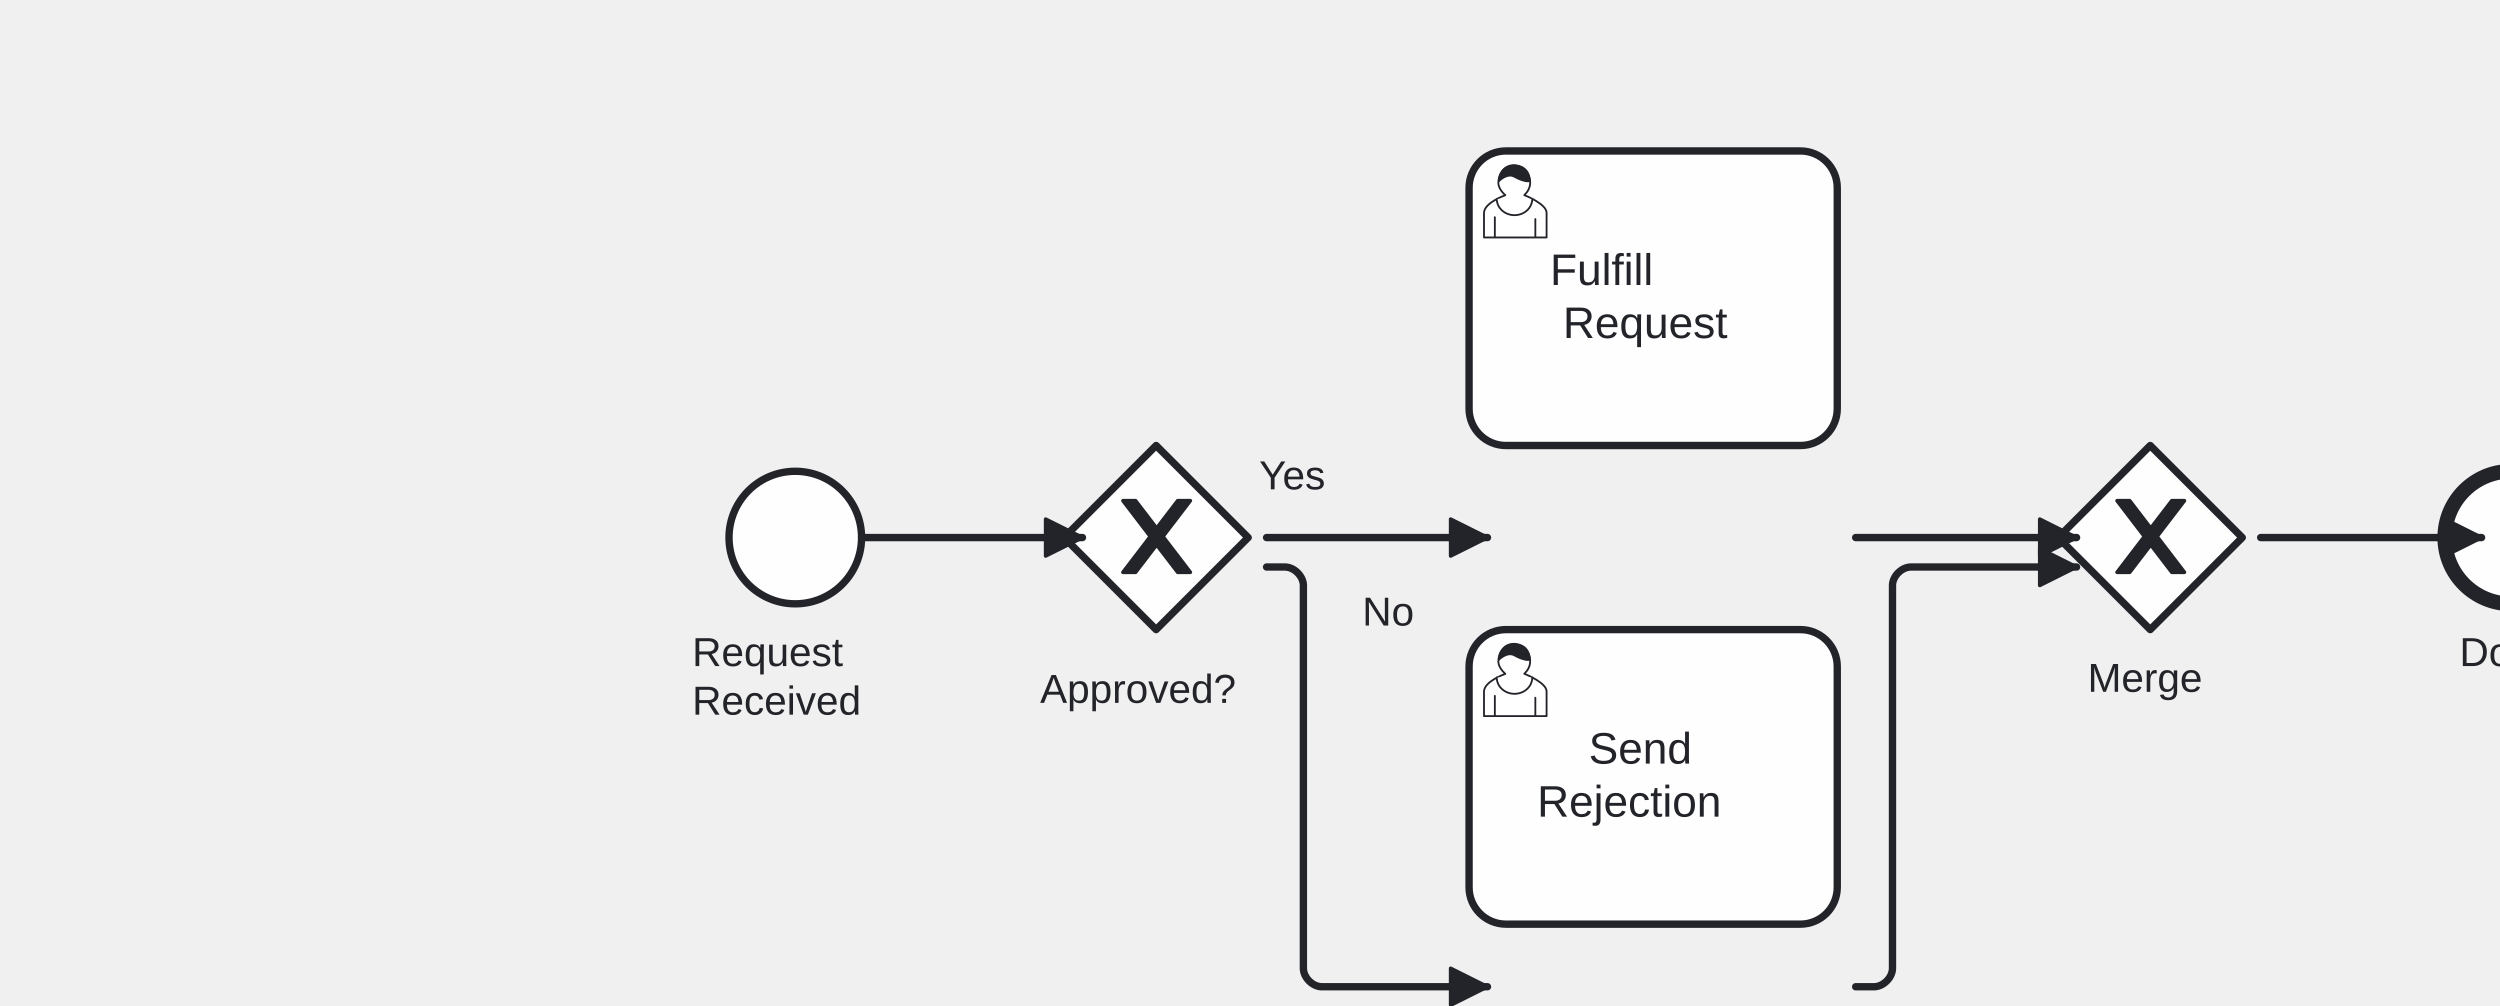
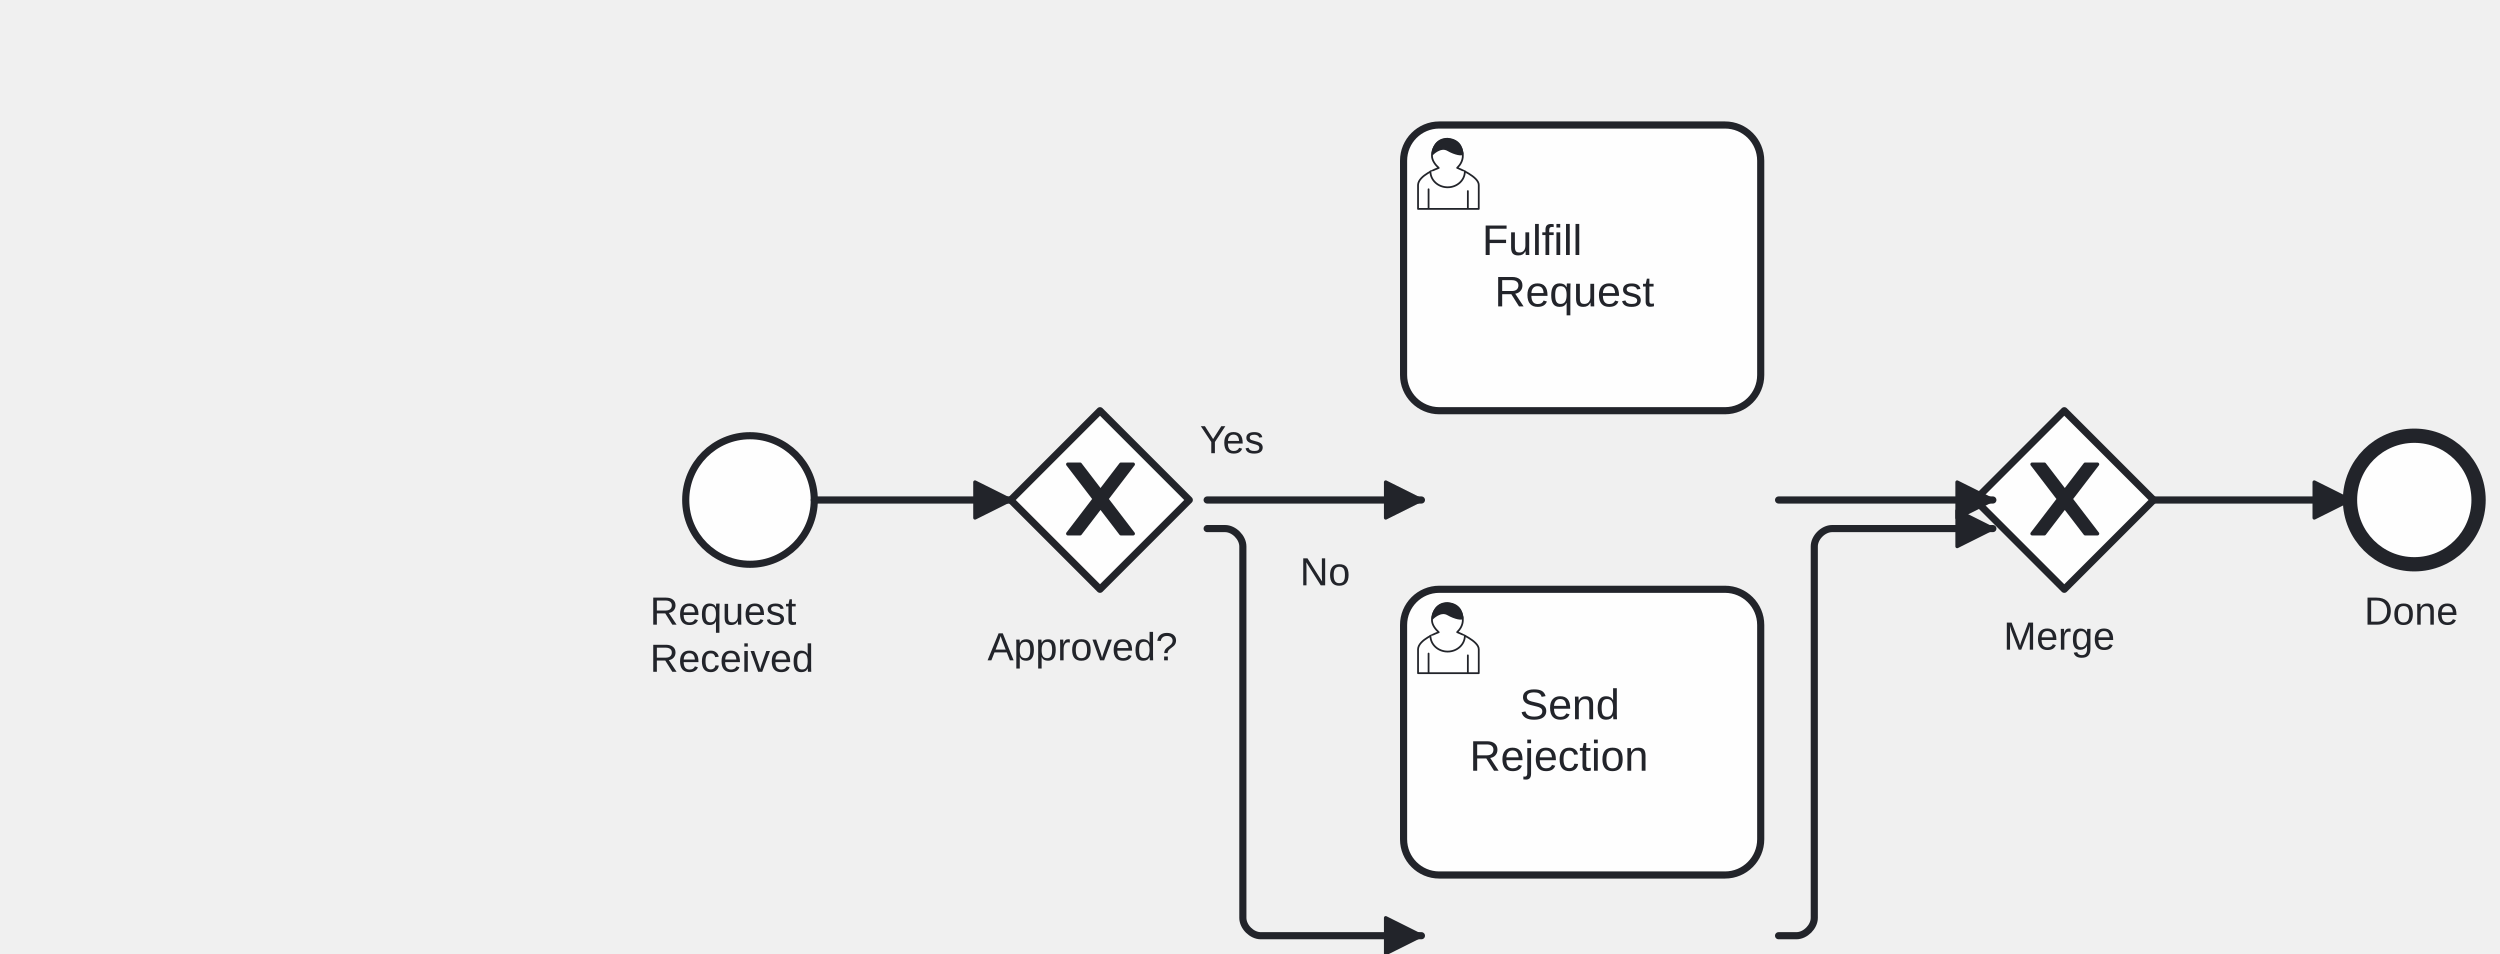
- <svg xmlns="http://www.w3.org/2000/svg" width="679" height="273" viewBox="-6 -6 679 273" version="1.1">
+ <svg xmlns="http://www.w3.org/2000/svg" width="700" height="267" viewBox="0 0 700 267" version="1.1">
  <g class="djs-group">
    <g class="djs-element djs-shape" data-element-id="StartEvent_RequestReceived" style="display: block;" transform="translate(192, 122)">
      <g class="djs-visual">
        <circle cx="18" cy="18" r="18" style="stroke-linecap: round; stroke-linejoin: round; stroke: hsl(225, 10%, 15%); stroke-width: 2px; fill: white; fill-opacity: 0.95;" />
      </g>
      <rect style="fill: none; stroke-opacity: 0; stroke: white; stroke-width: 15px;" class="djs-hit djs-hit-all" x="0" y="0" width="36" height="36" />
      <circle cx="18" cy="18" r="23" style="fill: none;" class="djs-outline" />
    </g>
  </g>
  <g class="djs-group">
    <g class="djs-element djs-shape" data-element-id="Gateway_Approved" style="display: block;" transform="translate(283, 115)">
      <g class="djs-visual">
        <polygon style="stroke-linecap: round; stroke-linejoin: round; stroke: hsl(225, 10%, 15%); stroke-width: 2px; fill: white; fill-opacity: 0.95;" points="25,0 50,25 25,50 0,25" />
        <path style="fill: hsl(225, 10%, 15%); stroke-linecap: round; stroke-linejoin: round; stroke: hsl(225, 10%, 15%); stroke-width: 1px;" d="m 16,15 7.429,9.714 -7.429,9.714 3.429,0 5.714,-7.464 5.714,7.464 3.429,0 -7.429,-9.714 7.429,-9.714 -3.429,0 -5.714,7.464 -5.714,-7.464 -3.429,0 z" />
      </g>
      <rect style="fill: none; stroke-opacity: 0; stroke: white; stroke-width: 15px;" class="djs-hit djs-hit-all" x="0" y="0" width="50" height="50" />
      <rect style="transform-box: fill-box; transform: rotate(45deg); transform-origin: center; fill: none;" x="2" y="2" rx="4" width="46" height="46" class="djs-outline" />
    </g>
  </g>
  <g class="djs-group">
    <g class="djs-element djs-shape" data-element-id="Gateway_Merge" style="display: block;" transform="translate(553, 115)">
      <g class="djs-visual">
        <polygon style="stroke-linecap: round; stroke-linejoin: round; stroke: hsl(225, 10%, 15%); stroke-width: 2px; fill: white; fill-opacity: 0.95;" points="25,0 50,25 25,50 0,25" />
        <path style="fill: hsl(225, 10%, 15%); stroke-linecap: round; stroke-linejoin: round; stroke: hsl(225, 10%, 15%); stroke-width: 1px;" d="m 16,15 7.429,9.714 -7.429,9.714 3.429,0 5.714,-7.464 5.714,7.464 3.429,0 -7.429,-9.714 7.429,-9.714 -3.429,0 -5.714,7.464 -5.714,-7.464 -3.429,0 z" />
      </g>
      <rect style="fill: none; stroke-opacity: 0; stroke: white; stroke-width: 15px;" class="djs-hit djs-hit-all" x="0" y="0" width="50" height="50" />
      <rect style="transform-box: fill-box; transform: rotate(45deg); transform-origin: center; fill: none;" x="2" y="2" rx="4" width="46" height="46" class="djs-outline" />
    </g>
  </g>
  <g class="djs-group">
    <g class="djs-element djs-shape" data-element-id="EndEvent_Done" style="display: block;" transform="translate(658, 122)">
      <g class="djs-visual">
        <circle cx="18" cy="18" r="18" style="stroke-linecap: round; stroke-linejoin: round; stroke: hsl(225, 10%, 15%); stroke-width: 4px; fill: white; fill-opacity: 0.95;" />
      </g>
      <rect style="fill: none; stroke-opacity: 0; stroke: white; stroke-width: 15px;" class="djs-hit djs-hit-all" x="0" y="0" width="36" height="36" />
      <circle cx="18" cy="18" r="24" style="fill: none;" class="djs-outline" />
    </g>
  </g>
  <g class="djs-group">
    <g class="djs-element djs-shape" data-element-id="UserTask_FulfillRequest" style="display: block;" transform="translate(393, 35)">
      <g class="djs-visual">
        <rect x="0" y="0" width="100" height="80" rx="10" ry="10" style="stroke-linecap: round; stroke-linejoin: round; stroke: hsl(225, 10%, 15%); stroke-width: 2px; fill: white; fill-opacity: 0.95;" />
        <text style="font-family: Arial, sans-serif; font-size: 12px; font-weight: normal; fill: hsl(225, 10%, 15%);" lineHeight="1.2" class="djs-label">
          <tspan x="22" y="36.4">Fulfill </tspan>
          <tspan x="25.5" y="50.8">Request</tspan>
        </text>
        <path style="fill: white; stroke-linecap: round; stroke-linejoin: round; stroke: hsl(225, 10%, 15%); stroke-width: 0.5px;" d="m 15,12 c 0.909,-0.845 1.594,-2.049 1.594,-3.385 0,-2.554 -1.805,-4.622 -4.357,-4.622 -2.552,0 -4.288,2.068 -4.288,4.622 0,1.348 0.974,2.562 1.896,3.405 -0.529,0.187 -5.669,2.097 -5.794,4.756 v 6.718 h 17 v -6.718 c 0,-2.298 -5.528,-4.595 -6.051,-4.776 zm -8,6 l 0,5.5 m 11,0 l 0,-5" />
        <path style="fill: white; stroke-linecap: round; stroke-linejoin: round; stroke: hsl(225, 10%, 15%); stroke-width: 0.5px;" d="m 15,12 m 2.162,1.009 c 0,2.447 -2.158,4.431 -4.821,4.431 -2.665,0 -4.822,-1.981 -4.822,-4.431 " />
        <path style="fill: hsl(225, 10%, 15%); stroke-linecap: round; stroke-linejoin: round; stroke: hsl(225, 10%, 15%); stroke-width: 0.5px;" d="m 15,12 m -6.9,-3.80 c 0,0 2.251,-2.358 4.274,-1.177 2.024,1.181 4.221,1.537 4.124,0.965 -0.098,-0.57 -0.117,-3.791 -4.191,-4.136 -3.575,0.001 -4.208,3.367 -4.207,4.348 z" />
      </g>
      <rect style="fill: none; stroke-opacity: 0; stroke: white; stroke-width: 15px;" class="djs-hit djs-hit-all" x="0" y="0" width="100" height="80" />
      <rect x="-5" y="-5" rx="14" width="110" height="90" style="fill: none;" class="djs-outline" />
    </g>
  </g>
  <g class="djs-group">
    <g class="djs-element djs-shape" data-element-id="UserTask_SendRejection" style="display: block;" transform="translate(393, 165)">
      <g class="djs-visual">
        <rect x="0" y="0" width="100" height="80" rx="10" ry="10" style="stroke-linecap: round; stroke-linejoin: round; stroke: hsl(225, 10%, 15%); stroke-width: 2px; fill: white; fill-opacity: 0.95;" />
        <text style="font-family: Arial, sans-serif; font-size: 12px; font-weight: normal; fill: hsl(225, 10%, 15%);" lineHeight="1.2" class="djs-label">
          <tspan x="32.5" y="36.4">Send </tspan>
          <tspan x="18.5" y="50.8">Rejection</tspan>
        </text>
        <path style="fill: white; stroke-linecap: round; stroke-linejoin: round; stroke: hsl(225, 10%, 15%); stroke-width: 0.5px;" d="m 15,12 c 0.909,-0.845 1.594,-2.049 1.594,-3.385 0,-2.554 -1.805,-4.622 -4.357,-4.622 -2.552,0 -4.288,2.068 -4.288,4.622 0,1.348 0.974,2.562 1.896,3.405 -0.529,0.187 -5.669,2.097 -5.794,4.756 v 6.718 h 17 v -6.718 c 0,-2.298 -5.528,-4.595 -6.051,-4.776 zm -8,6 l 0,5.5 m 11,0 l 0,-5" />
        <path style="fill: white; stroke-linecap: round; stroke-linejoin: round; stroke: hsl(225, 10%, 15%); stroke-width: 0.5px;" d="m 15,12 m 2.162,1.009 c 0,2.447 -2.158,4.431 -4.821,4.431 -2.665,0 -4.822,-1.981 -4.822,-4.431 " />
        <path style="fill: hsl(225, 10%, 15%); stroke-linecap: round; stroke-linejoin: round; stroke: hsl(225, 10%, 15%); stroke-width: 0.5px;" d="m 15,12 m -6.9,-3.80 c 0,0 2.251,-2.358 4.274,-1.177 2.024,1.181 4.221,1.537 4.124,0.965 -0.098,-0.57 -0.117,-3.791 -4.191,-4.136 -3.575,0.001 -4.208,3.367 -4.207,4.348 z" />
      </g>
      <rect style="fill: none; stroke-opacity: 0; stroke: white; stroke-width: 15px;" class="djs-hit djs-hit-all" x="0" y="0" width="100" height="80" />
      <rect x="-5" y="-5" rx="14" width="110" height="90" style="fill: none;" class="djs-outline" />
    </g>
  </g>
  <g class="djs-group">
    <g class="djs-element djs-connection" data-element-id="Flow_RequestReceived_to_Approved" style="display: block;">
      <g class="djs-visual">
        <defs>
-           <marker id="marker-dc9fnxqv7yah214x3cgdk9sl9" viewBox="0 0 20 20" refX="11" refY="10" markerWidth="10" markerHeight="10" orient="auto">
-             <path d="M 1 5 L 11 10 L 1 15 Z" style="stroke-linecap: round; stroke-linejoin: round; stroke: hsl(225, 10%, 15%); stroke-width: 1px; fill: hsl(225, 10%, 15%);" />
-           </marker>
-         </defs>
-         <path style="fill: none; stroke-linecap: round; stroke-linejoin: round; stroke: hsl(225, 10%, 15%); stroke-width: 2px; marker-end: url(#marker-dc9fnxqv7yah214x3cgdk9sl9);" data-corner-radius="5" d="M228,140L288,140" />
-       </g>
-       <path d="M228,140L288,140" style="fill: none; stroke-opacity: 0; stroke: white; stroke-width: 15px;" class="djs-hit djs-hit-stroke" />
-       <rect x="223" y="135" rx="4" width="70" height="10" style="fill: none;" class="djs-outline" />
+           <marker id="marker-3bvm91c11kuac1glmzpgq3cwi" viewBox="0 0 20 20" refX="11" refY="10" markerWidth="10" markerHeight="10" orient="auto">
+             <path d="M 1 5 L 11 10 L 1 15 Z" style="stroke-linecap: round; stroke-linejoin: round; stroke: hsl(225, 10%, 15%); stroke-width: 1px; fill: hsl(225, 10%, 15%);" />
+           </marker>
+         </defs>
+         <path style="fill: none; stroke-linecap: round; stroke-linejoin: round; stroke: hsl(225, 10%, 15%); stroke-width: 2px; marker-end: url(#marker-3bvm91c11kuac1glmzpgq3cwi);" data-corner-radius="5" d="M228,140L283,140" />
+       </g>
+       <path d="M228,140L283,140" style="fill: none; stroke-opacity: 0; stroke: white; stroke-width: 15px;" class="djs-hit djs-hit-stroke" />
+       <rect x="223" y="135" rx="4" width="65" height="10" style="fill: none;" class="djs-outline" />
    </g>
  </g>
  <g class="djs-group">
    <g class="djs-element djs-connection" data-element-id="Flow_Yes" style="display: block;">
      <g class="djs-visual">
        <defs>
-           <marker id="marker-1y2874e0d6f1mmnyyzuqce48a" viewBox="0 0 20 20" refX="11" refY="10" markerWidth="10" markerHeight="10" orient="auto">
-             <path d="M 1 5 L 11 10 L 1 15 Z" style="stroke-linecap: round; stroke-linejoin: round; stroke: hsl(225, 10%, 15%); stroke-width: 1px; fill: hsl(225, 10%, 15%);" />
-           </marker>
-         </defs>
-         <path style="fill: none; stroke-linecap: round; stroke-linejoin: round; stroke: hsl(225, 10%, 15%); stroke-width: 2px; marker-end: url(#marker-1y2874e0d6f1mmnyyzuqce48a);" data-corner-radius="5" d="M338,140L398,140" />
+           <marker id="marker-bwl4fszod4lavhlpjiz2nyxub" viewBox="0 0 20 20" refX="11" refY="10" markerWidth="10" markerHeight="10" orient="auto">
+             <path d="M 1 5 L 11 10 L 1 15 Z" style="stroke-linecap: round; stroke-linejoin: round; stroke: hsl(225, 10%, 15%); stroke-width: 1px; fill: hsl(225, 10%, 15%);" />
+           </marker>
+         </defs>
+         <path style="fill: none; stroke-linecap: round; stroke-linejoin: round; stroke: hsl(225, 10%, 15%); stroke-width: 2px; marker-end: url(#marker-bwl4fszod4lavhlpjiz2nyxub);" data-corner-radius="5" d="M338,140L398,140" />
      </g>
      <path d="M338,140L398,140" style="fill: none; stroke-opacity: 0; stroke: white; stroke-width: 15px;" class="djs-hit djs-hit-stroke" />
      <rect x="333" y="135" rx="4" width="70" height="10" style="fill: none;" class="djs-outline" />
    </g>
  </g>
  <g class="djs-group">
    <g class="djs-element djs-connection" data-element-id="Flow_No" style="display: block;">
      <g class="djs-visual">
        <defs>
-           <marker id="marker-exrn00opdciz9sa7s1umgbcmf" viewBox="0 0 20 20" refX="11" refY="10" markerWidth="10" markerHeight="10" orient="auto">
-             <path d="M 1 5 L 11 10 L 1 15 Z" style="stroke-linecap: round; stroke-linejoin: round; stroke: hsl(225, 10%, 15%); stroke-width: 1px; fill: hsl(225, 10%, 15%);" />
-           </marker>
-         </defs>
-         <path style="fill: none; stroke-linecap: round; stroke-linejoin: round; stroke: hsl(225, 10%, 15%); stroke-width: 2px; marker-end: url(#marker-exrn00opdciz9sa7s1umgbcmf);" data-corner-radius="5" d="M338,148L343,148C345.5,148,348,150.5,348,153L348,257C348,259.5,350.5,262,353,262L398,262" />
+           <marker id="marker-8h4o3wu5c6s7n3uydrw4vu2kh" viewBox="0 0 20 20" refX="11" refY="10" markerWidth="10" markerHeight="10" orient="auto">
+             <path d="M 1 5 L 11 10 L 1 15 Z" style="stroke-linecap: round; stroke-linejoin: round; stroke: hsl(225, 10%, 15%); stroke-width: 1px; fill: hsl(225, 10%, 15%);" />
+           </marker>
+         </defs>
+         <path style="fill: none; stroke-linecap: round; stroke-linejoin: round; stroke: hsl(225, 10%, 15%); stroke-width: 2px; marker-end: url(#marker-8h4o3wu5c6s7n3uydrw4vu2kh);" data-corner-radius="5" d="M338,148L343,148C345.5,148,348,150.5,348,153L348,257C348,259.5,350.5,262,353,262L398,262" />
      </g>
      <path d="M338,148L348,148L348,262L398,262" style="fill: none; stroke-opacity: 0; stroke: white; stroke-width: 15px;" class="djs-hit djs-hit-stroke" />
      <rect x="333" y="143" rx="4" width="70" height="124" style="fill: none;" class="djs-outline" />
    </g>
  </g>
  <g class="djs-group">
    <g class="djs-element djs-connection" data-element-id="Flow_FulfillRequest_to_Merge" style="display: block;">
      <g class="djs-visual">
        <defs>
-           <marker id="marker-bxw89whverye3xkufpv93vwpo" viewBox="0 0 20 20" refX="11" refY="10" markerWidth="10" markerHeight="10" orient="auto">
-             <path d="M 1 5 L 11 10 L 1 15 Z" style="stroke-linecap: round; stroke-linejoin: round; stroke: hsl(225, 10%, 15%); stroke-width: 1px; fill: hsl(225, 10%, 15%);" />
-           </marker>
-         </defs>
-         <path style="fill: none; stroke-linecap: round; stroke-linejoin: round; stroke: hsl(225, 10%, 15%); stroke-width: 2px; marker-end: url(#marker-bxw89whverye3xkufpv93vwpo);" data-corner-radius="5" d="M498,140L558,140" />
+           <marker id="marker-1e4oh39dty8m8v03lug8yre94" viewBox="0 0 20 20" refX="11" refY="10" markerWidth="10" markerHeight="10" orient="auto">
+             <path d="M 1 5 L 11 10 L 1 15 Z" style="stroke-linecap: round; stroke-linejoin: round; stroke: hsl(225, 10%, 15%); stroke-width: 1px; fill: hsl(225, 10%, 15%);" />
+           </marker>
+         </defs>
+         <path style="fill: none; stroke-linecap: round; stroke-linejoin: round; stroke: hsl(225, 10%, 15%); stroke-width: 2px; marker-end: url(#marker-1e4oh39dty8m8v03lug8yre94);" data-corner-radius="5" d="M498,140L558,140" />
      </g>
      <path d="M498,140L558,140" style="fill: none; stroke-opacity: 0; stroke: white; stroke-width: 15px;" class="djs-hit djs-hit-stroke" />
      <rect x="493" y="135" rx="4" width="70" height="10" style="fill: none;" class="djs-outline" />
    </g>
  </g>
  <g class="djs-group">
    <g class="djs-element djs-connection" data-element-id="Flow_SendRejection_to_Merge" style="display: block;">
      <g class="djs-visual">
        <defs>
-           <marker id="marker-8wtc6g3ff65li2fkskshwq72e" viewBox="0 0 20 20" refX="11" refY="10" markerWidth="10" markerHeight="10" orient="auto">
-             <path d="M 1 5 L 11 10 L 1 15 Z" style="stroke-linecap: round; stroke-linejoin: round; stroke: hsl(225, 10%, 15%); stroke-width: 1px; fill: hsl(225, 10%, 15%);" />
-           </marker>
-         </defs>
-         <path style="fill: none; stroke-linecap: round; stroke-linejoin: round; stroke: hsl(225, 10%, 15%); stroke-width: 2px; marker-end: url(#marker-8wtc6g3ff65li2fkskshwq72e);" data-corner-radius="5" d="M498,262L503,262C505.5,262,508,259.5,508,257L508,153C508,150.5,510.5,148,513,148L558,148" />
+           <marker id="marker-8jsz8vofdknmkgit13wuywcqo" viewBox="0 0 20 20" refX="11" refY="10" markerWidth="10" markerHeight="10" orient="auto">
+             <path d="M 1 5 L 11 10 L 1 15 Z" style="stroke-linecap: round; stroke-linejoin: round; stroke: hsl(225, 10%, 15%); stroke-width: 1px; fill: hsl(225, 10%, 15%);" />
+           </marker>
+         </defs>
+         <path style="fill: none; stroke-linecap: round; stroke-linejoin: round; stroke: hsl(225, 10%, 15%); stroke-width: 2px; marker-end: url(#marker-8jsz8vofdknmkgit13wuywcqo);" data-corner-radius="5" d="M498,262L503,262C505.5,262,508,259.5,508,257L508,153C508,150.5,510.5,148,513,148L558,148" />
      </g>
      <path d="M498,262L508,262L508,148L558,148" style="fill: none; stroke-opacity: 0; stroke: white; stroke-width: 15px;" class="djs-hit djs-hit-stroke" />
      <rect x="493" y="143" rx="4" width="70" height="124" style="fill: none;" class="djs-outline" />
    </g>
  </g>
  <g class="djs-group">
    <g class="djs-element djs-connection" data-element-id="Flow_Merge_to_Done" style="display: block;">
      <g class="djs-visual">
        <defs>
-           <marker id="marker-7s9am266uc9919dzstg1wpft1" viewBox="0 0 20 20" refX="11" refY="10" markerWidth="10" markerHeight="10" orient="auto">
-             <path d="M 1 5 L 11 10 L 1 15 Z" style="stroke-linecap: round; stroke-linejoin: round; stroke: hsl(225, 10%, 15%); stroke-width: 1px; fill: hsl(225, 10%, 15%);" />
-           </marker>
-         </defs>
-         <path style="fill: none; stroke-linecap: round; stroke-linejoin: round; stroke: hsl(225, 10%, 15%); stroke-width: 2px; marker-end: url(#marker-7s9am266uc9919dzstg1wpft1);" data-corner-radius="5" d="M608,140L668,140" />
-       </g>
-       <path d="M608,140L668,140" style="fill: none; stroke-opacity: 0; stroke: white; stroke-width: 15px;" class="djs-hit djs-hit-stroke" />
-       <rect x="603" y="135" rx="4" width="70" height="10" style="fill: none;" class="djs-outline" />
+           <marker id="marker-5ghowqvryomi4i2rp3omgx3nq" viewBox="0 0 20 20" refX="11" refY="10" markerWidth="10" markerHeight="10" orient="auto">
+             <path d="M 1 5 L 11 10 L 1 15 Z" style="stroke-linecap: round; stroke-linejoin: round; stroke: hsl(225, 10%, 15%); stroke-width: 1px; fill: hsl(225, 10%, 15%);" />
+           </marker>
+         </defs>
+         <path style="fill: none; stroke-linecap: round; stroke-linejoin: round; stroke: hsl(225, 10%, 15%); stroke-width: 2px; marker-end: url(#marker-5ghowqvryomi4i2rp3omgx3nq);" data-corner-radius="5" d="M603,140L658,140" />
+       </g>
+       <path d="M603,140L658,140" style="fill: none; stroke-opacity: 0; stroke: white; stroke-width: 15px;" class="djs-hit djs-hit-stroke" />
+       <rect x="598" y="135" rx="4" width="65" height="10" style="fill: none;" class="djs-outline" />
    </g>
  </g>
  <g class="djs-group">
    <g class="djs-element djs-shape" data-element-id="StartEvent_RequestReceived_label" style="display: block;" transform="translate(182, 165)">
      <g class="djs-visual">
        <text style="font-family: Arial, sans-serif; font-size: 11px; font-weight: normal; fill: hsl(225, 10%, 15%);" lineHeight="1.2" class="djs-label">
          <tspan x="0" y="9.9">Request </tspan>
          <tspan x="0" y="23.1">Received</tspan>
        </text>
      </g>
      <rect style="fill: none; stroke-opacity: 0; stroke: white; stroke-width: 15px;" class="djs-hit djs-hit-all" x="0" y="0" width="56" height="27" />
      <rect x="-5" y="-5" rx="4" width="66" height="37" style="fill: none;" class="djs-outline" />
    </g>
  </g>
  <g class="djs-group">
    <g class="djs-element djs-shape" data-element-id="Gateway_Approved_label" style="display: block;" transform="translate(276.5, 175)">
      <g class="djs-visual">
        <text style="font-family: Arial, sans-serif; font-size: 11px; font-weight: normal; fill: hsl(225, 10%, 15%);" lineHeight="1.2" class="djs-label">
          <tspan x="0" y="9.9">Approved?</tspan>
        </text>
      </g>
      <rect style="fill: none; stroke-opacity: 0; stroke: white; stroke-width: 15px;" class="djs-hit djs-hit-all" x="0" y="0" width="63" height="14" />
      <rect x="-5" y="-5" rx="4" width="73" height="24" style="fill: none;" class="djs-outline" />
    </g>
  </g>
  <g class="djs-group">
    <g class="djs-element djs-shape" data-element-id="Gateway_Merge_label" style="display: block;" transform="translate(561, 172)">
      <g class="djs-visual">
        <text style="font-family: Arial, sans-serif; font-size: 11px; font-weight: normal; fill: hsl(225, 10%, 15%);" lineHeight="1.2" class="djs-label">
          <tspan x="0" y="9.9">Merge</tspan>
        </text>
      </g>
      <rect style="fill: none; stroke-opacity: 0; stroke: white; stroke-width: 15px;" class="djs-hit djs-hit-all" x="0" y="0" width="35" height="14" />
      <rect x="-5" y="-5" rx="4" width="45" height="24" style="fill: none;" class="djs-outline" />
    </g>
  </g>
  <g class="djs-group">
    <g class="djs-element djs-shape" data-element-id="EndEvent_Done_label" style="display: block;" transform="translate(662, 165)">
      <g class="djs-visual">
        <text style="font-family: Arial, sans-serif; font-size: 11px; font-weight: normal; fill: hsl(225, 10%, 15%);" lineHeight="1.2" class="djs-label">
          <tspan x="0" y="9.9">Done</tspan>
        </text>
      </g>
      <rect style="fill: none; stroke-opacity: 0; stroke: white; stroke-width: 15px;" class="djs-hit djs-hit-all" x="0" y="0" width="28" height="14" />
      <rect x="-5" y="-5" rx="4" width="38" height="24" style="fill: none;" class="djs-outline" />
    </g>
  </g>
  <g class="djs-group">
    <g class="djs-element djs-shape" data-element-id="Flow_Yes_label" style="display: block;" transform="translate(336, 117)">
      <g class="djs-visual">
        <text style="font-family: Arial, sans-serif; font-size: 11px; font-weight: normal; fill: hsl(225, 10%, 15%);" lineHeight="1.2" class="djs-label">
          <tspan x="0" y="9.9">Yes</tspan>
        </text>
      </g>
      <rect style="fill: none; stroke-opacity: 0; stroke: white; stroke-width: 15px;" class="djs-hit djs-hit-all" x="0" y="0" width="21" height="14" />
      <rect x="-5" y="-5" rx="4" width="31" height="24" style="fill: none;" class="djs-outline" />
    </g>
  </g>
  <g class="djs-group">
    <g class="djs-element djs-shape" data-element-id="Flow_No_label" style="display: block;" transform="translate(364, 154)">
      <g class="djs-visual">
        <text style="font-family: Arial, sans-serif; font-size: 11px; font-weight: normal; fill: hsl(225, 10%, 15%);" lineHeight="1.2" class="djs-label">
          <tspan x="0" y="9.9">No</tspan>
        </text>
      </g>
      <rect style="fill: none; stroke-opacity: 0; stroke: white; stroke-width: 15px;" class="djs-hit djs-hit-all" x="0" y="0" width="14" height="14" />
      <rect x="-5" y="-5" rx="4" width="24" height="24" style="fill: none;" class="djs-outline" />
    </g>
  </g>
</svg>
